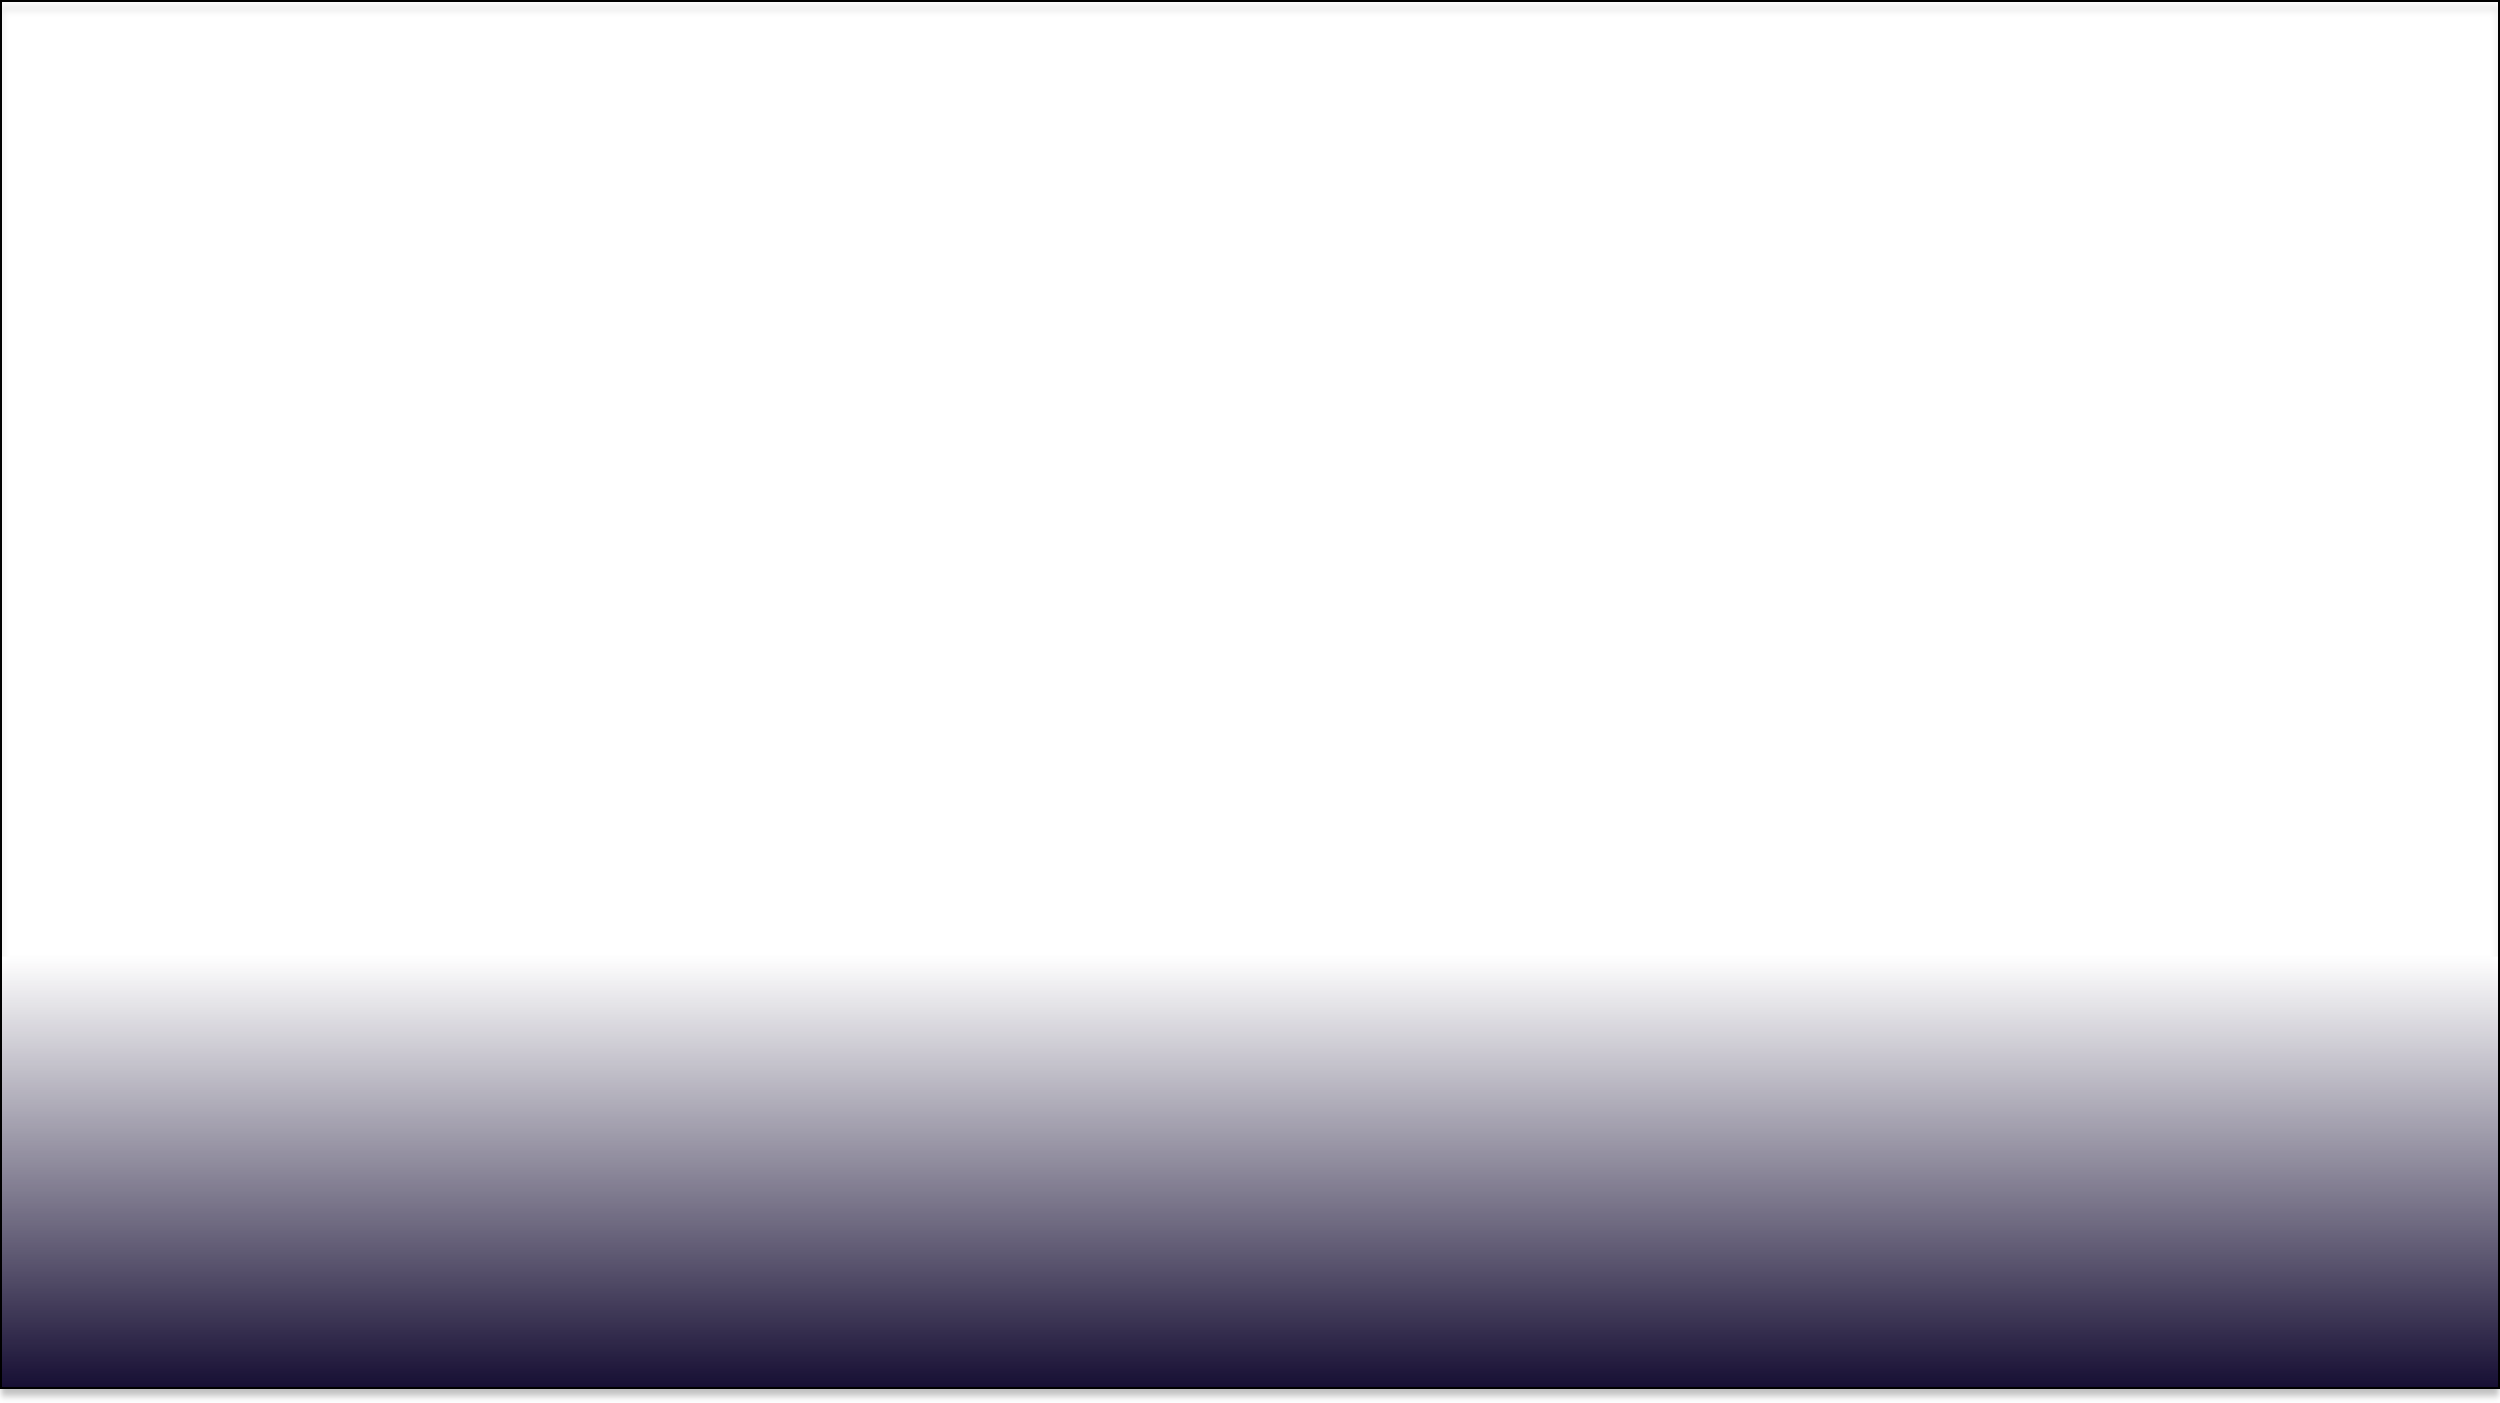
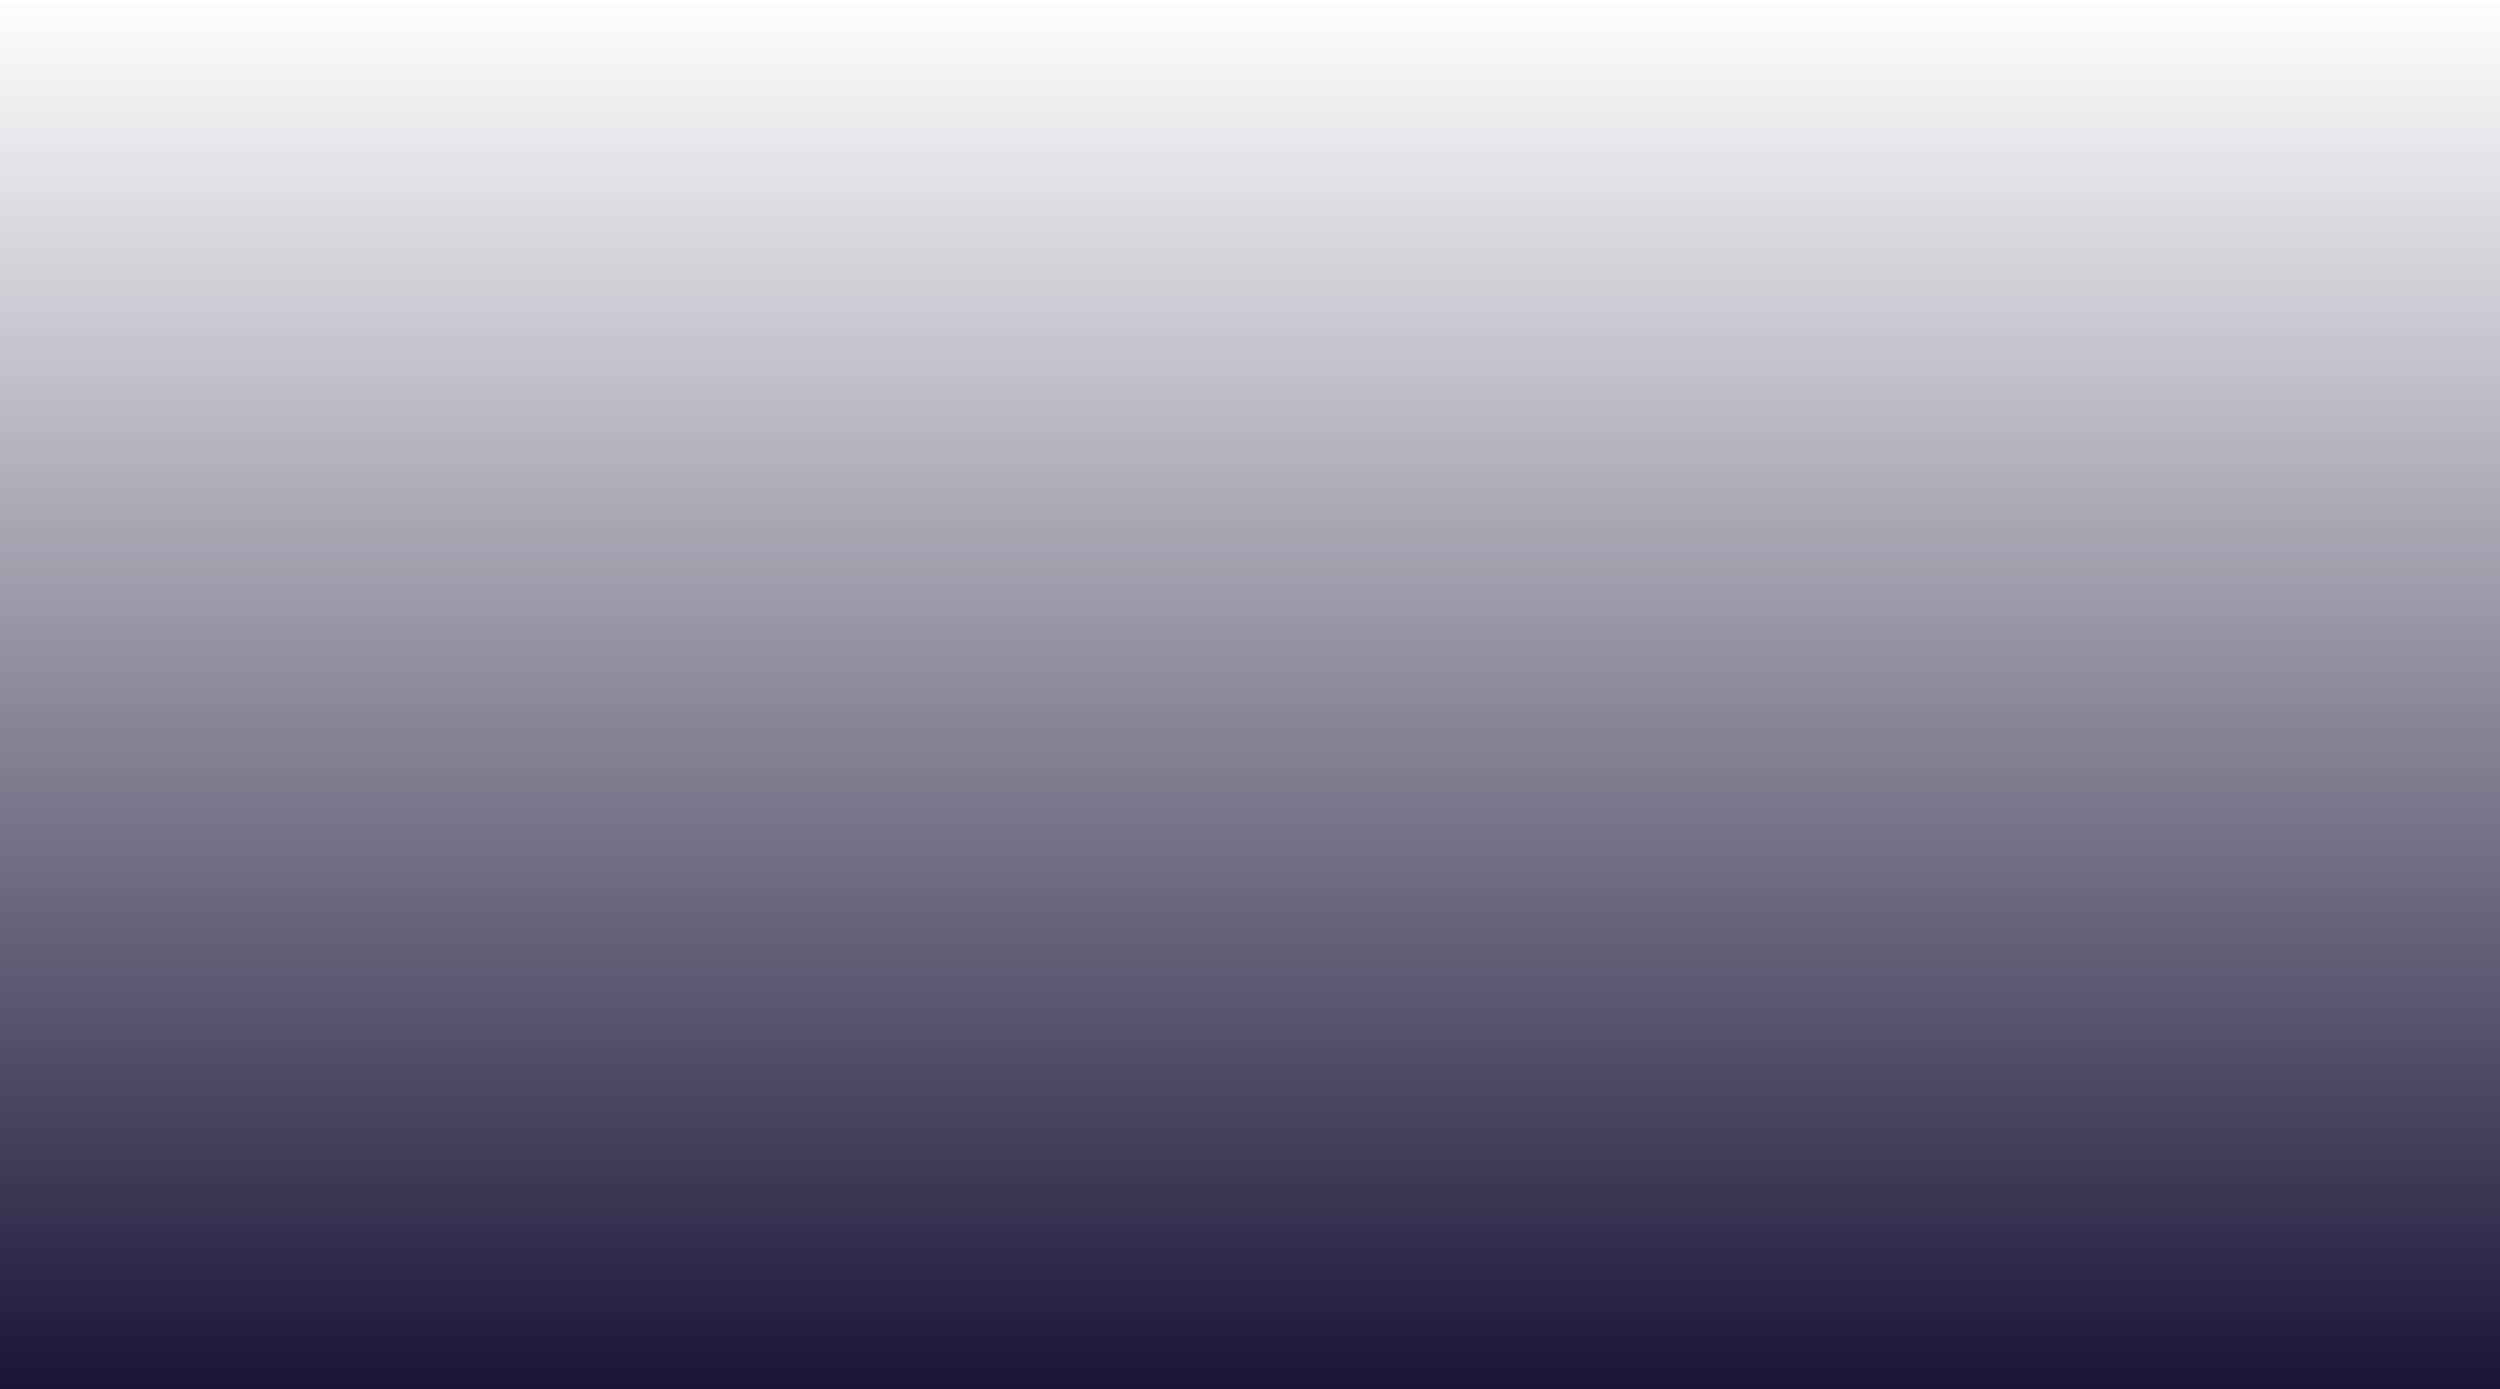
- <svg xmlns="http://www.w3.org/2000/svg" width="1440" height="808" viewBox="0 0 1440 808" fill="none">
+ <svg xmlns="http://www.w3.org/2000/svg" viewBox="0 0 1440 800" fill="none">
  <g filter="url(#filter0_d_1_51)">
-     <rect width="1440" height="800" fill="url(#paint0_linear_1_51)" shape-rendering="crispEdges" />
-     <rect x="0.5" y="0.5" width="1439" height="799" stroke="black" shape-rendering="crispEdges" />
+     <rect width="1440" height="820" fill="url(#paint0_linear_1_51)" shape-rendering="crispEdges" />
+     <rect x="0.5" y="0.5" width="1440" height="820" shape-rendering="crispEdges" />
  </g>
  <defs>
-     <filter id="filter0_d_1_51" x="-4" y="0" width="1448" height="808" filterUnits="userSpaceOnUse" color-interpolation-filters="sRGB">
+     <filter id="filter0_d_1_51" x="0" y="0" width="1440" height="820" filterUnits="userSpaceOnUse" color-interpolation-filters="sRGB">
      <feFlood flood-opacity="0" result="BackgroundImageFix" />
      <feColorMatrix in="SourceAlpha" type="matrix" values="0 0 0 0 0 0 0 0 0 0 0 0 0 0 0 0 0 0 127 0" result="hardAlpha" />
      <feOffset dy="4" />
      <feGaussianBlur stdDeviation="2" />
      <feComposite in2="hardAlpha" operator="out" />
      <feColorMatrix type="matrix" values="0 0 0 0 0 0 0 0 0 0 0 0 0 0 0 0 0 0 0.25 0" />
      <feBlend mode="normal" in2="BackgroundImageFix" result="effect1_dropShadow_1_51" />
      <feBlend mode="normal" in="SourceGraphic" in2="effect1_dropShadow_1_51" result="shape" />
    </filter>
-     <linearGradient id="paint0_linear_1_51" x1="720" y1="800" x2="720" y2="550" gradientUnits="userSpaceOnUse">
+     <linearGradient id="paint0_linear_1_51" x1="720" y1="820" x2="720" y2="0" gradientUnits="userSpaceOnUse">
      <stop stop-color="#160E33" />
      <stop offset="1" stop-color="#160E33" stop-opacity="0" />
    </linearGradient>
  </defs>
</svg>
